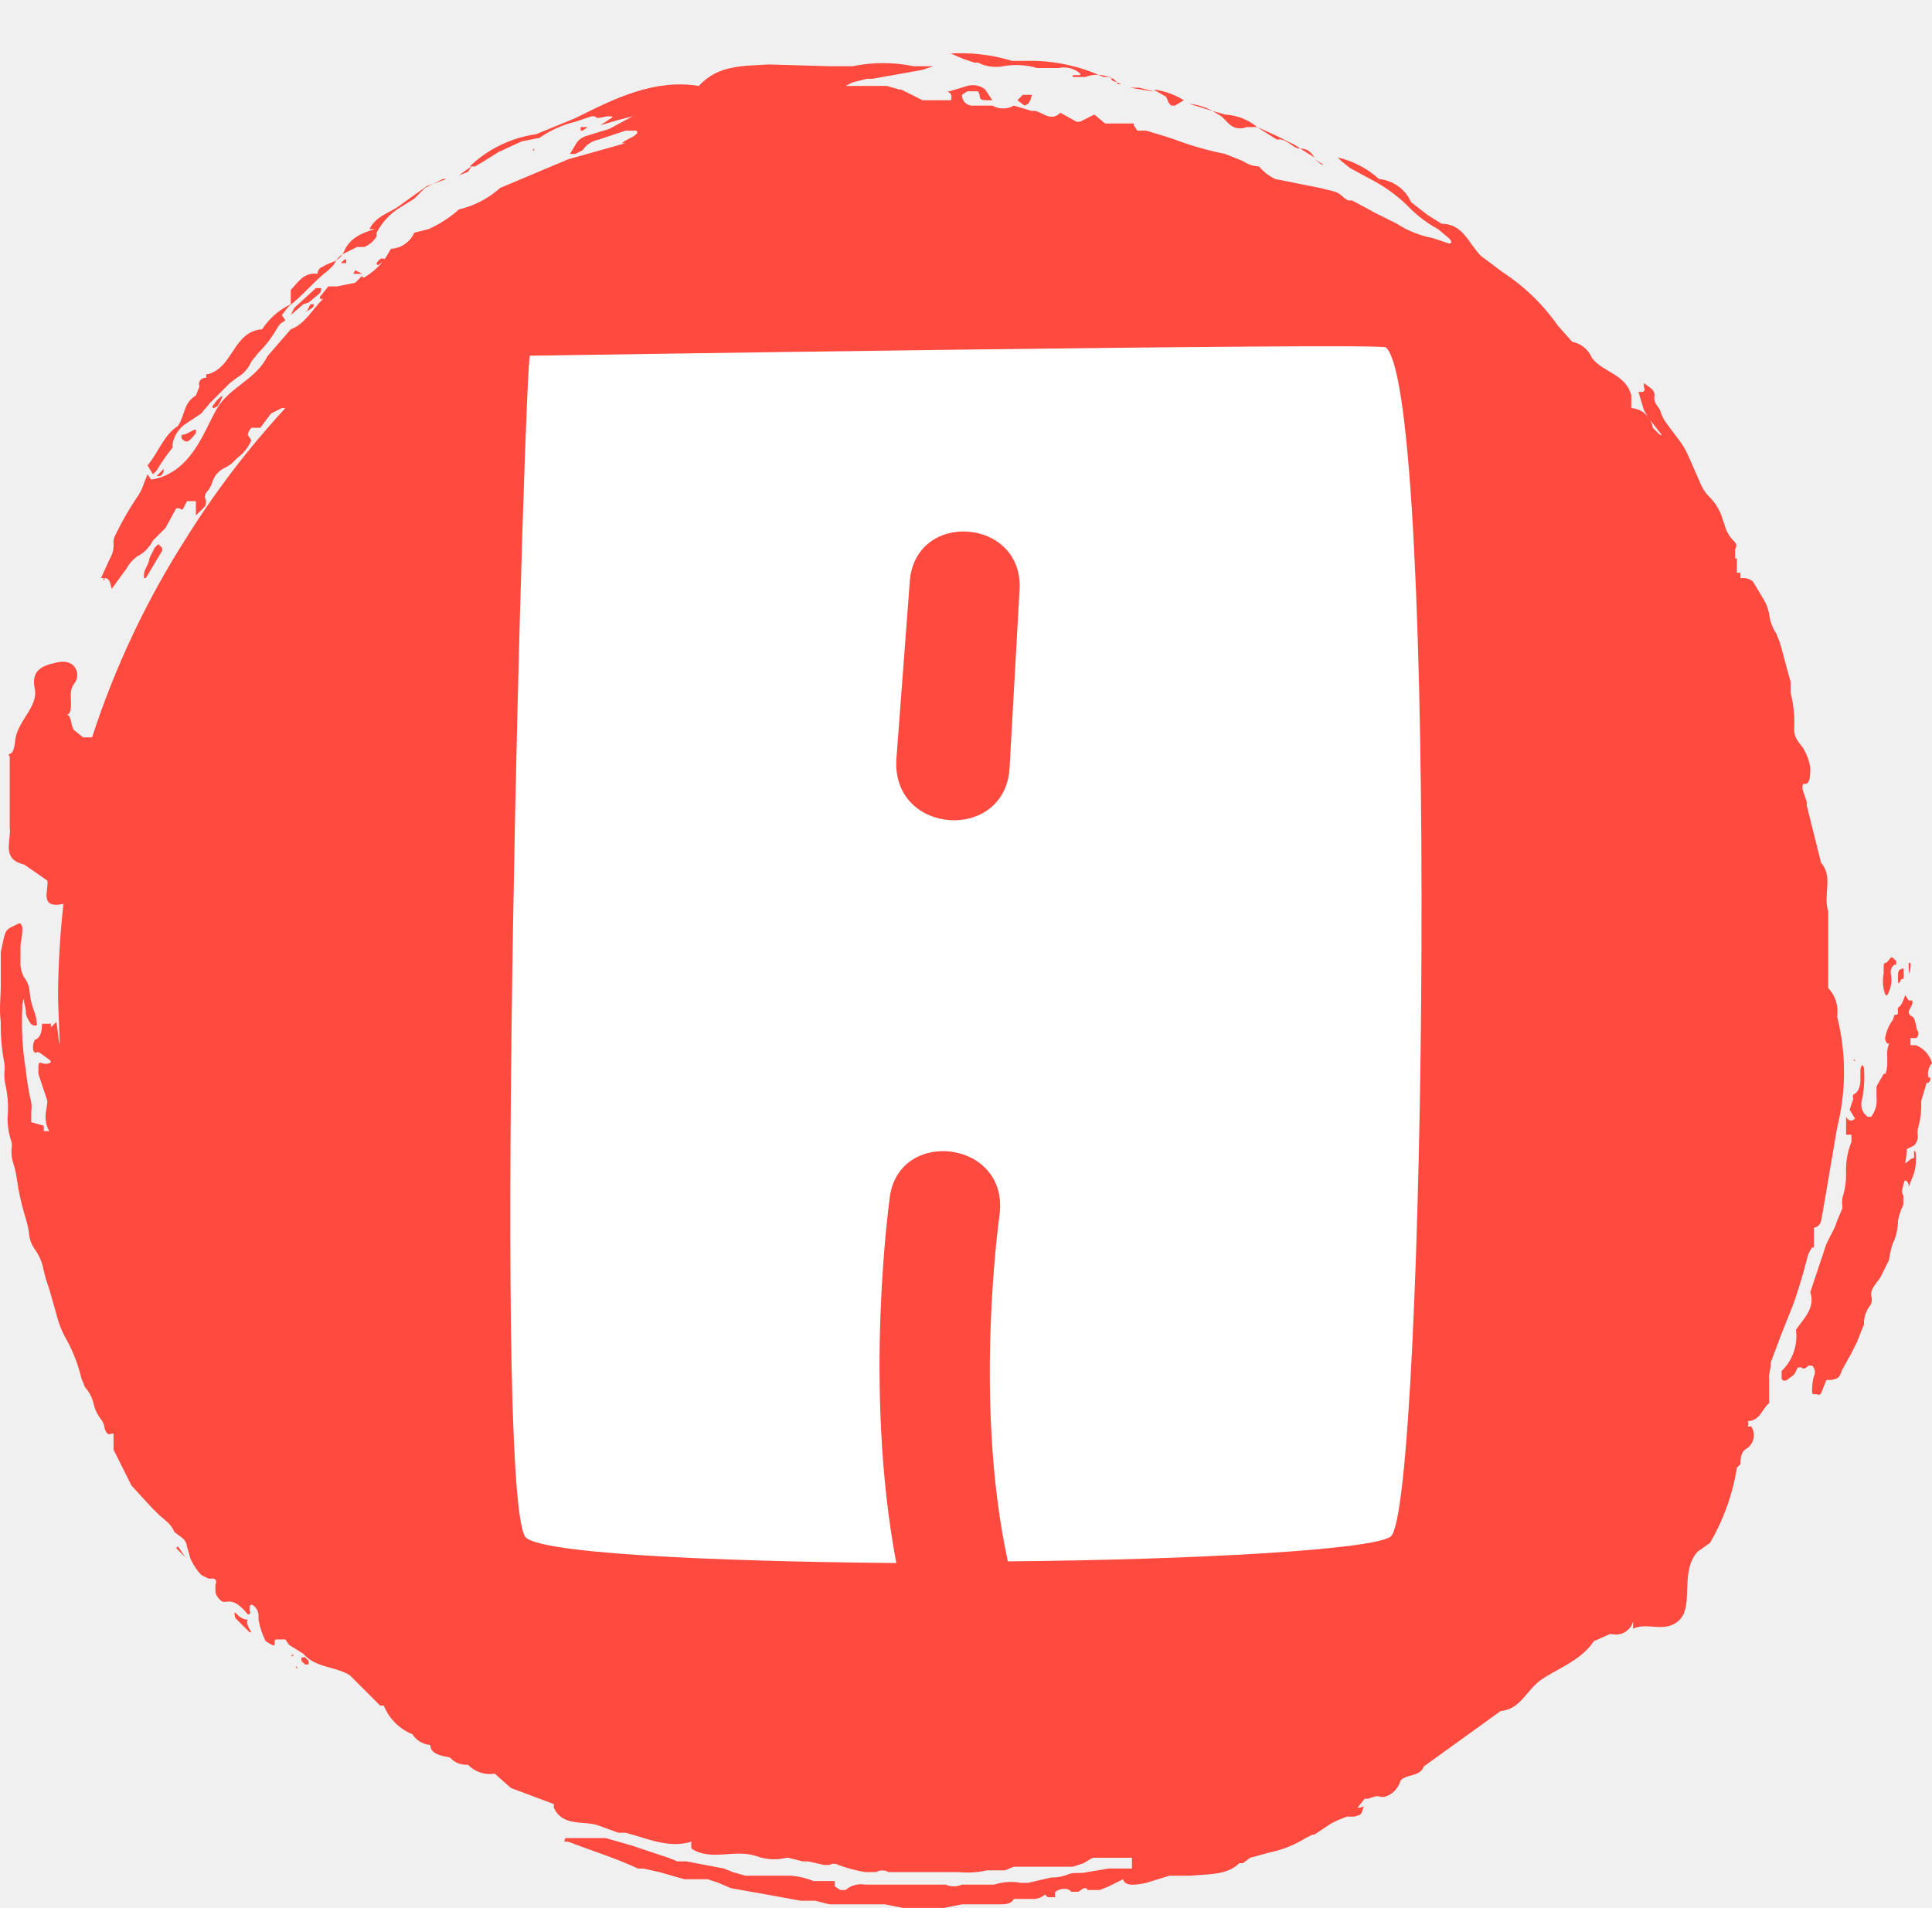
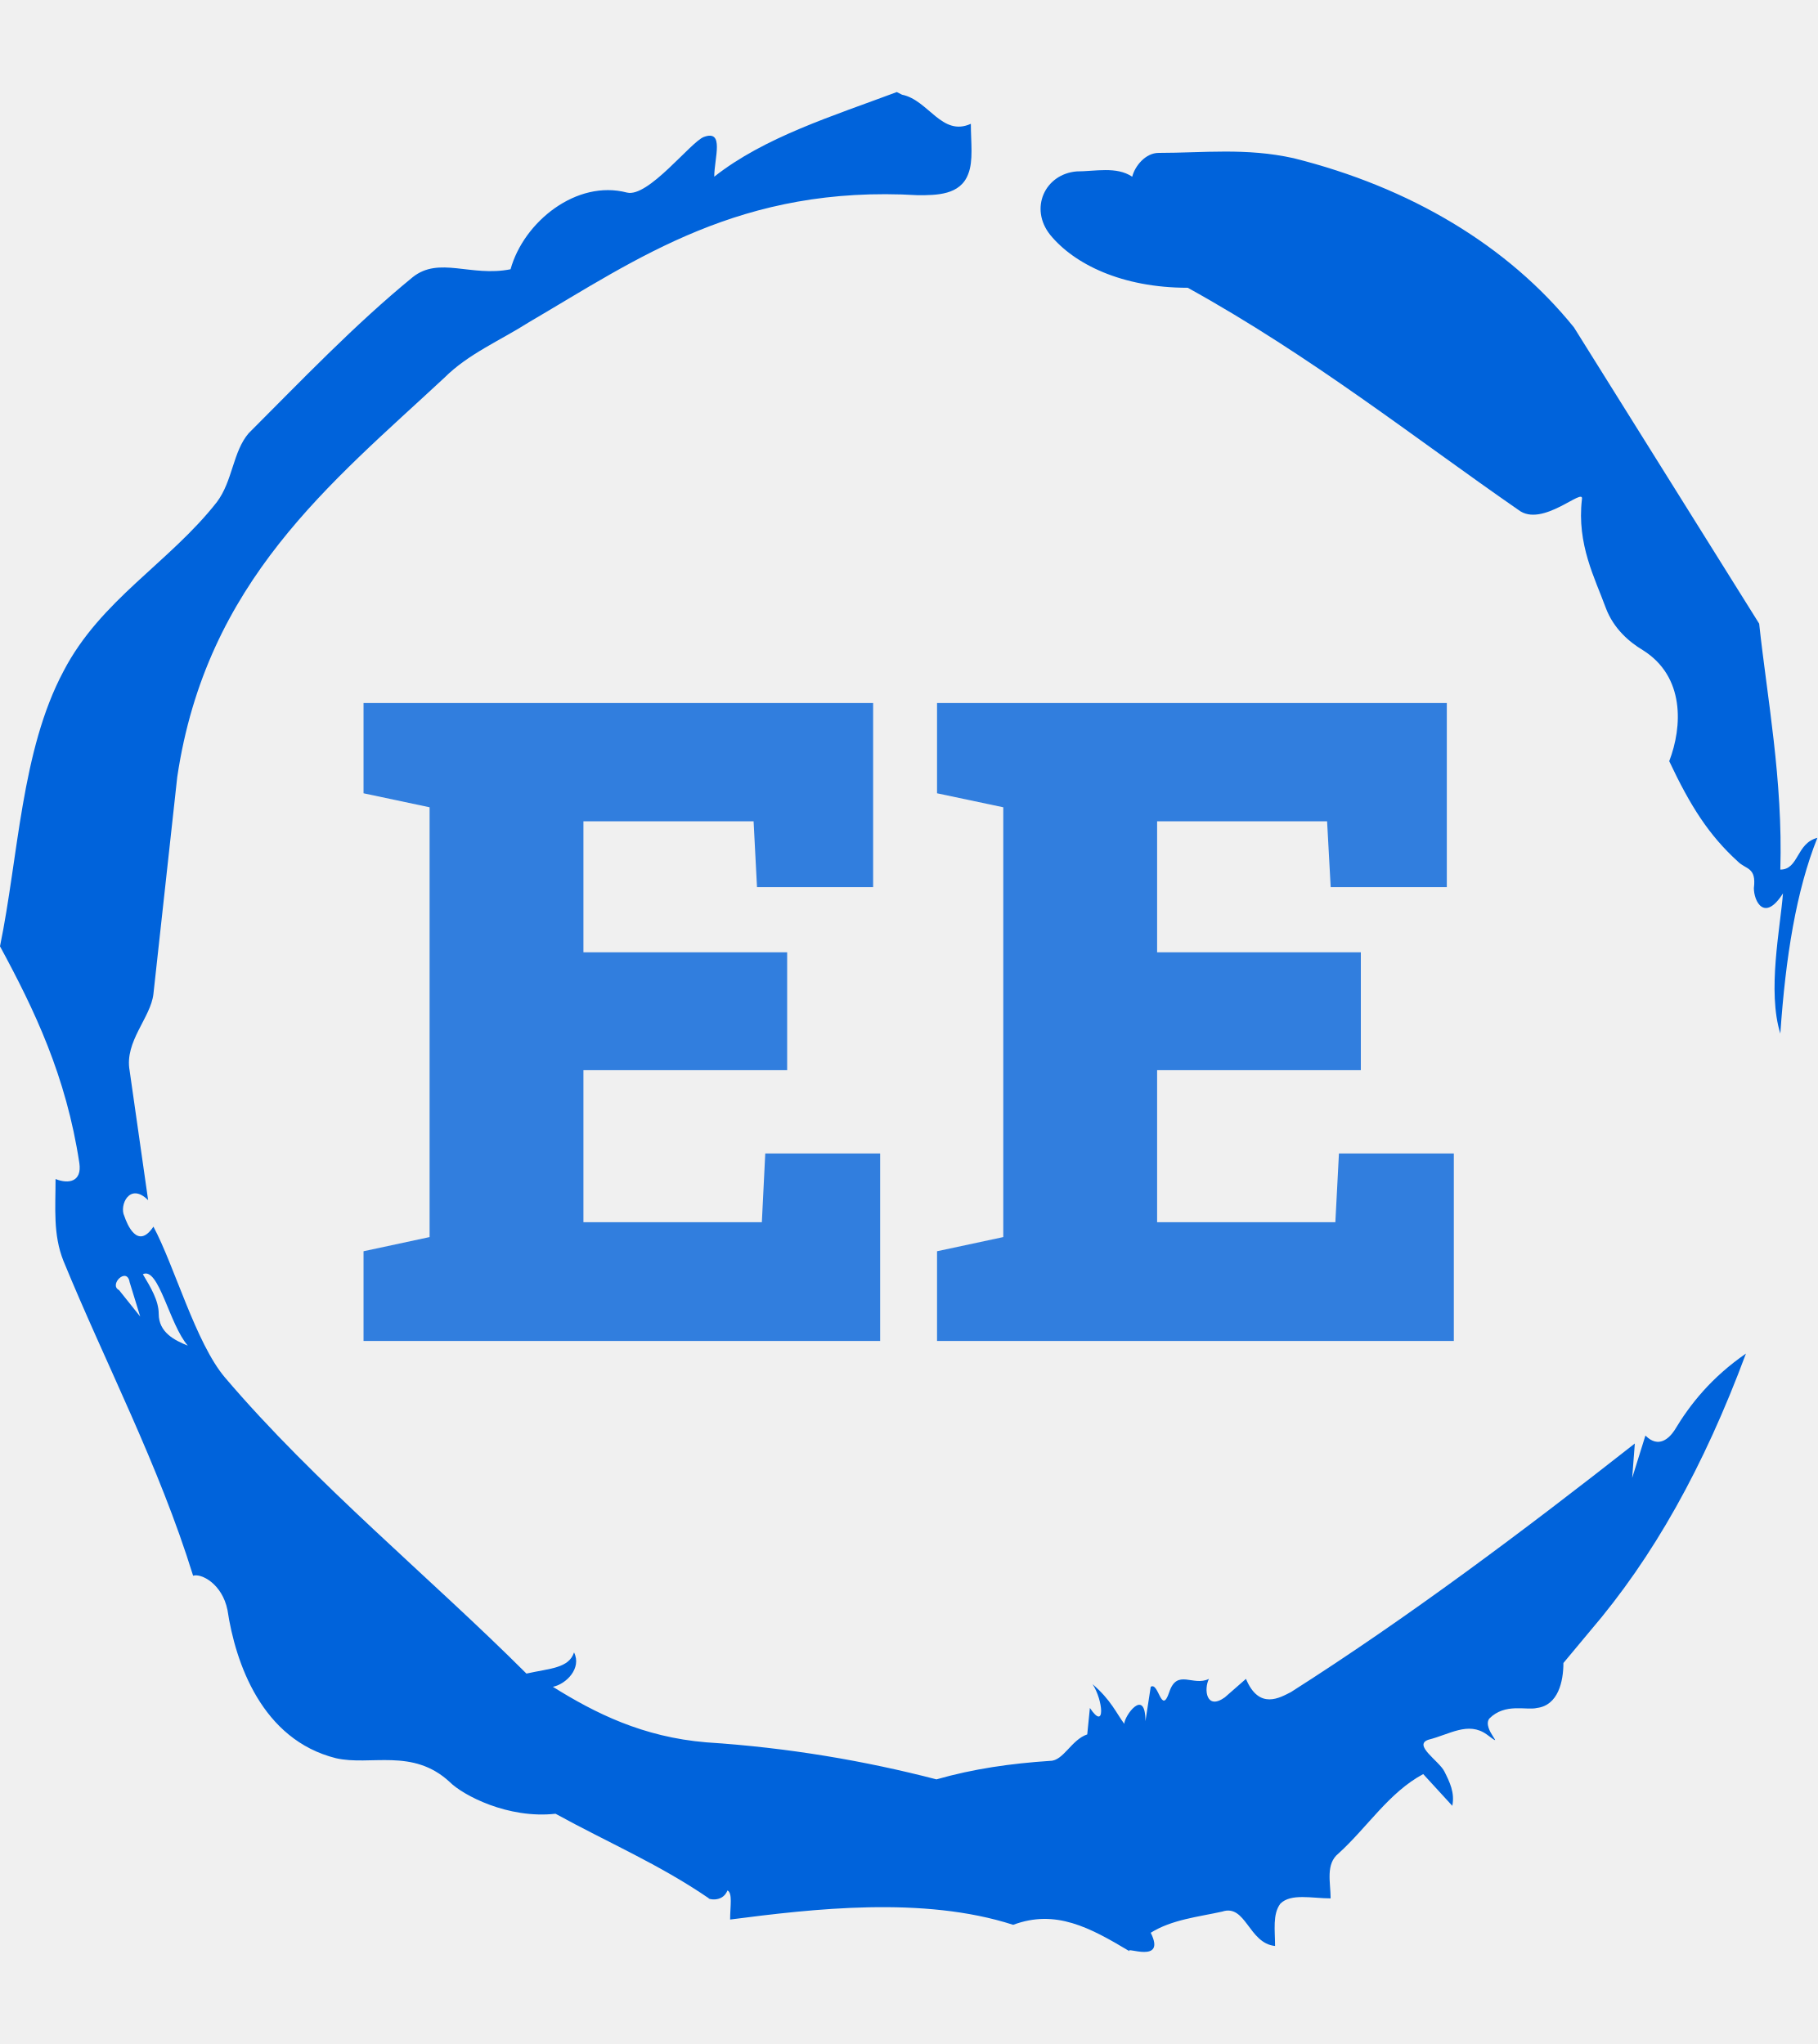
- <svg xmlns="http://www.w3.org/2000/svg" width="308.761" height="304.916" viewBox="0 0 106.008 104.687" class="css-1j8o68f" version="1.1" id="svg23">
-   <defs id="SvgjsDefs2684" />
-   <g id="SvgjsG2685" featurekey="rootContainer" transform="matrix(0.9820593,0,0,0.9820593,-0.05456052,0)" fill="#ff4a3f">
-     <g id="g17">
-       <path d="M19.8 15.3h.5l-.4-.2zm.5.1zm.8-.7c0 .1 0 .1.1.1l.4-.3c-.2-.1-.3-.1-.5.2zm.4-.2zm-4.1 2.3zm-.2.6l.3-.2c.1-.1.1-.2.1-.2h-.2l-.2.4c-.1-.1-.1 0 0 0zm2.2-2.9h-.1l-.2.2h.3zm-2.1 2.4l.6-.5c.1-.1.1-.2.1-.3h-.3l-1.2 1.1-.2.4.7-.6zm-1.1.8z" id="path3" />
-       <path d="M9.7 25v-.2a1.7 1.7 0 0 1 .7-1.1l.9-.6.5-.6.7-.7.4-.4.4-.3a1.9 1.9 0 0 0 .8-.9l.4-.5a5.9 5.9 0 0 0 1-1.3l.2-.3.3-.2-.2-.3.4-.5c.8-.6 1.4-1.4 2.2-2l.3-.3a1.4 1.4 0 0 1 .5-.6l.8-.4h.4a1.4 1.4 0 0 0 .7-.6V13a3.5 3.5 0 0 1 1.3-1.4l.8-.5.2-.2.4-.4 1-.5h.2l-1.1.4-1.4 1c-.6.5-1.4.6-1.8 1.4h.3c-.7.2-1.4.5-1.7 1.2s-.8.6-1.2.9a.4.4 0 0 0-.3.4c-.8-.1-1.1.5-1.5.9v.8a3.9 3.9 0 0 0-1.6 1.4c-1.6.1-1.6 2.1-3 2.5h-.1a.2.2 0 0 0 0 .2c-.3 0-.5.2-.4.5l-.2.5c-.7.4-.6 1.1-1 1.7-.8.5-1.1 1.5-1.7 2.2l.3.5.2-.2a11.6 11.6 0 0 1 .9-1.3zM53.9 3.3l.6.2h.2a2.2 2.2 0 0 0 1.4.2 4.1 4.1 0 0 1 1.9.1h1.2a1.4 1.4 0 0 1 1.2.3.1.1 0 0 1 0 .1H60a.1.1 0 0 0 0 .1h.7a1.8 1.8 0 0 1 1.3 0c.2 0 .1.1.2.2l.5.2h-.2c-.2-.4-.5-.4-.8-.4a9.7 9.7 0 0 0-4.3-.9h-.8A9.8 9.8 0 0 0 53 3h.2zm7.3 3.1zM50.3 4.7zm10.9 1.7h.2-.2zM19 14.7zm32.1-10zm17.6 2.2a.9.9 0 0 0 1 .2h.6a3.1 3.1 0 0 0-1.8-.7l-.7-.2.5.3zm-3.4-1.3c0 .1.1.2.2.3h.2l.5-.3a4.2 4.2 0 0 0-1.7-.6l.7.4zm7.4 2.7l.8.5c-.2-.3-.4-.5-.8-.5z" id="path5" />
-       <path d="M99 76.1l.6-1.6.6-1.5c.2-.5.6-1.8.8-2.6a1.7 1.7 0 0 1 .3-.7h.1v-1.1c.5-.1.4-.6.5-.9l.8-4.7a12.7 12.7 0 0 0 0-6.2 1.9 1.9 0 0 0-.5-1.6v-4.3c-.3-.9.3-1.9-.4-2.7L101 45a.4.4 0 0 0 0-.2l-.2-.6a.5.5 0 0 1 0-.4h.1c.3 0 .3-.5.3-.9a3 3 0 0 0-.4-1.1l-.3-.4a1.1 1.1 0 0 1-.2-.7 6.7 6.7 0 0 0-.2-2v-.6c-.2-.7-.4-1.5-.6-2.2l-.2-.5a2.5 2.5 0 0 1-.4-1.1 2.5 2.5 0 0 0-.3-.8l-.6-1a.8.8 0 0 0-.6-.2h-.1V32h-.2v-.8H97V31a.4.4 0 0 0 0-.1v-.2c.1-.2.1-.3-.1-.5a1.8 1.8 0 0 1-.4-.6l-.2-.6a2.9 2.9 0 0 0-.7-1.2 2.2 2.2 0 0 1-.5-.7l-.7-1.6a4.3 4.3 0 0 0-.6-1l-.6-.8a2.4 2.4 0 0 1-.4-.8l-.2-.3a.6.6 0 0 1-.1-.5.5.5 0 0 0-.2-.4l-.4-.3v.2c.1.2 0 .3-.1.3h-.2l.3 1 .3.5.7.9h-.1l-.2-.2-.2-.2a1.3 1.3 0 0 0-1.2-1.1v-.7c-.3-1.2-1.6-1.3-2.2-2.1a1.5 1.5 0 0 0-1.1-.9l-.8-.9a11.3 11.3 0 0 0-3.1-3l-.8-.6-.4-.3c-.7-.7-1-1.8-2.2-1.8l-.8-.5-.9-.7a2.2 2.2 0 0 0-1.8-1.3 5.1 5.1 0 0 0-2.3-1.2l.2.2.5.4 1.3.7a8.5 8.5 0 0 1 2.1 1.6 6.8 6.8 0 0 0 1.5 1.1l.6.5c.1.1.2.2.1.3H81l-.9-.3a5.6 5.6 0 0 1-2-.8l-1.2-.6-1.3-.7h-.2c-.3-.1-.4-.4-.8-.5l-.8-.2-2.5-.5a2.6 2.6 0 0 1-.9-.7 1.7 1.7 0 0 1-.9-.3l-1-.4a18.1 18.1 0 0 1-2.8-.8l-.6-.2-1-.3h-.5l-.2-.3v-.1h-1.6l-.6-.5-.4.2-.4.2h-.2l-.9-.5c-.6.6-1.1-.2-1.6-.1l-1-.3a1.2 1.2 0 0 1-1.2 0h-1.2a.6.6 0 0 1-.5-.6l.3-.2h.6a.7.7 0 0 1 .1.3c0 .2.2.2.5.2h.2l-.4-.6a1.1 1.1 0 0 0-1-.2l-1 .3H53c.3.2.2.3.2.5h-1.6l-.4-.2-.8-.4h-.1l-.7-.2h-2.3l.4-.2.8-.2h.3l1.7-.3 1.1-.2.6-.2h-1.1a8.4 8.4 0 0 0-3.4 0h-1.3L43 3.6c-1.4.1-2.8 0-3.9 1.2-2.5-.4-4.7.7-6.9 1.8l-2.2.9a6.7 6.7 0 0 0-3.7 1.8h.3l.5-.3.8-.5 1.3-.6 1-.2a6 6 0 0 1 2-.9l.9-.3h.2c.1.2.5 0 .7 0h.2c.1 0 .1.1 0 .1l-.6.4 1-.3.8-.2-1.3.7-1.3.4a1 1 0 0 0-.6.5l-.3.5h.3l.4-.2a1.4 1.4 0 0 1 .9-.6l1.5-.5h.5a.1.1 0 0 1 .1.2c-.2.2-.6.3-.8.5h.2l-3.2.9-3.8 1.6a5.2 5.2 0 0 1-2.3 1.2 6.6 6.6 0 0 1-1.7 1.1l-.8.2a1.5 1.5 0 0 1-1.3.9l-.3.5a3.7 3.7 0 0 1-1.2 1.1h-.1v-.1l-.2.2-.2.2-1 .2h-.5l-.4.5c-.1.1-.1.2 0 .2h.1c-.6.6-1 1.4-1.8 1.7L15 19.9c-.6 1.2-1.8 1.6-2.6 2.6s-1.4 3.9-3.9 4.3l-.2-.3-.2.5a2.7 2.7 0 0 1-.4.8 16.9 16.9 0 0 0-1.2 2.1.8.8 0 0 0-.1.5 1.4 1.4 0 0 1-.2.8l-.5 1.1h.2c.3 0 .3.3.4.6l.8-1.1a2.2 2.2 0 0 1 .6-.7 2 2 0 0 0 .9-.9l.3-.3.4-.4.6-1.1h.2c.1.1.1.1.2 0l.2-.4h.5v.8l.5-.5a.5.5 0 0 0 0-.5.4.4 0 0 1 .1-.3 1.5 1.5 0 0 0 .3-.5 1.3 1.3 0 0 1 .8-.9l.3-.2.3-.3a2.4 2.4 0 0 0 .8-1l-.2-.3c0-.1.1-.3.2-.4h.5l.6-.8.6-.3h.2a48.8 48.8 0 0 0-5.5 7.2h-.1.1a48.4 48.4 0 0 0-5.3 11.2h-.5l-.5-.4c-.2-.2-.1-.7-.4-.9h.1c.3-.5-.1-1.2.3-1.7s.1-1.4-.9-1.2-1.5.5-1.3 1.5-1 1.8-1.1 2.9-.5.5-.3.9v3.9c.1.8-.5 1.8.8 2.1l1.3.9c.1.5-.5 1.6.9 1.3a49.2 49.2 0 0 0-.3 5c0 1.1.1 2.2.1 3.3v-.4c-.1-.4-.1-.8-.2-1.3l-.3.3v-.2h-.5c0 .5-.1.8-.4.9a.9.9 0 0 0-.1.5c0 .1.1.3.2.2s.4.2.7.4-.2.3-.4.2-.2.1-.2.3v.3l.5 1.5c0 .3-.1.6-.1.9a1.7 1.7 0 0 0 .2.8h-.3v-.3l-.7-.2v-.6a1.5 1.5 0 0 0 0-.5 14.6 14.6 0 0 1-.3-1.8 16.6 16.6 0 0 1-.2-3.5.9.9 0 0 1 .1-.5v.2a2.9 2.9 0 0 1 .1.5.8.8 0 0 0 .1.4c.1.2.2.4.4.4s.1-.1.1-.2a2.1 2.1 0 0 0-.1-.5 4.2 4.2 0 0 1-.3-1.3 1.5 1.5 0 0 0-.3-.7 1.6 1.6 0 0 1-.2-.9v-.8c0-.3.1-.6.1-.9a.5.5 0 0 0-.1-.4h-.1c-.8.4-.7.2-1 1.6V55c0 .7-.1 1.4 0 2.1a10.8 10.8 0 0 0 .2 2.3 1.8 1.8 0 0 1 0 .5 3.1 3.1 0 0 0 .1.9 5.9 5.9 0 0 1 .1 1.3 3.9 3.9 0 0 0 .2 1.7 1.2 1.2 0 0 1 0 .4 2.1 2.1 0 0 0 .1.8 4.9 4.9 0 0 1 .2.9 14 14 0 0 0 .5 2.2 5 5 0 0 1 .2 1 1.7 1.7 0 0 0 .3.7 2.9 2.9 0 0 1 .5 1.2 8.5 8.5 0 0 0 .3 1l.4 1.4a5.4 5.4 0 0 0 .6 1.5 8.5 8.5 0 0 1 .8 2.1l.2.5a2.1 2.1 0 0 1 .5 1 2.1 2.1 0 0 0 .4.8 1 1 0 0 1 .2.5c.1.3.2.4.4.3h.1v.9l.5 1 .5 1 1.1 1.2.4.4c.3.3.7.5.9 1l.4.3a.7.7 0 0 1 .3.5l.2.7a3.3 3.3 0 0 0 .6.9l.4.2h.3a.2.2 0 0 1 .1.3 2.5 2.5 0 0 0 0 .5.9.9 0 0 0 .4.5h.2c.4-.1.8.2 1.2.7h.1c0-.1.1-.1 0-.2v-.2c0-.1.1-.2.2-.1a.7.7 0 0 1 .3.6v.2a4.3 4.3 0 0 0 .4 1.2c.5.3.5.3.5.1s0-.2.2-.2h.4l.2.3.8.5c.7.8 1.8.7 2.6 1.2l1.7 1.7h.2a2.9 2.9 0 0 0 1.6 1.6 1.3 1.3 0 0 0 1 .6c0 .5.6.6 1.1.7a1.2 1.2 0 0 0 .8.4h.2a1.7 1.7 0 0 0 1.5.5l.9.8 2.4.9v.2c.5 1.1 1.7.7 2.5 1l1.1.4h.4c1.2.3 2.4.9 3.7.5a.7.7 0 0 0 0 .4c1.1.7 2.4 0 3.6.4a2.9 2.9 0 0 0 1.7.1h.1l.8.2h.3l.9.2h.3a.5.5 0 0 1 .5 0 7.9 7.9 0 0 0 1.5.4h.6a.7.7 0 0 1 .7 0h3.9a5 5 0 0 0 1.6-.1h1l.5-.2H60l.6-.2.5-.3h2.2v.6H62l-1.2.2c-.4.1-.7 0-1 .1a2.4 2.4 0 0 1-1 .2l-1.3.3h-.4a3.1 3.1 0 0 0-1.5.1h-1.8a1.1 1.1 0 0 1-.9 0h-4.5a1.3 1.3 0 0 0-1.1.3H47l-.3-.2v-.3h-1.2a4.1 4.1 0 0 0-1.3-.3h-2.5l-.7-.2-.5-.2-2.1-.4h-.5l-.5-.2-2.1-.7-1.4-.4h-2.2c-.1 0-.1.1-.1.2h.2c1.3.5 2.6.9 3.9 1.5h.3l.9.2 1.4.4h1.3l.6.2.7.3 1.7.3 1.1.2 1.1.2h.8l.8.2h3.1l1 .2h2.3l1-.2H56c.4 0 .6-.1.7-.3h1a1 1 0 0 0 .8-.3c-.1.1 0 .1.1.2h.4v-.2c0-.1 0-.1.2-.2s.6-.1.7.1h.4l.3-.2c.2 0 .2 0 .2.1h.7l.5-.2.8-.4c.1.3.4.4 1.3.2l1.3-.4h1.2c.9-.1 2 0 2.7-.7h.2l.4-.3 1.1-.3a6.1 6.1 0 0 0 2-.8l.4-.2h.1l.9-.6.4-.2.5-.2h.4c.4-.1.4-.1.5-.4s0-.1-.2-.1h-.1l.4-.5h.2c.3-.1.5-.2.7-.1h.2a1.3 1.3 0 0 0 .9-.9c.3-.4 1.1-.2 1.3-.8l4.3-3.1c1.1-.1 1.4-1.1 2.2-1.7s2.3-1.1 3-2.2l.9-.4h.1a1 1 0 0 0 1.2-.7v.4c.8-.4 1.8.3 2.6-.5s0-2.7 1-3.8l.7-.5a12.1 12.1 0 0 0 1.5-4.2l.2-.2c0-.3 0-.7.4-.9a.9.9 0 0 0 .2-1.2h-.2a.3.3 0 0 0 0-.3c.7 0 .8-.7 1.2-1V77a.5.5 0 0 1 0-.2 3.8 3.8 0 0 0 .1-.7zM5.9 32.2z" id="path7" />
-       <path d="M26.4 9.3l-.3.2-.4.3.5-.2zm6.1-2h.1l.3-.2h-.4zm-2.6 1l-.1.1h.1v-.1zm-1.5 1.4zm1.3-.2zm-6.3 3.1zM9.2 26.2l-.4.4H9a.4.4 0 0 0 .2-.4zm3-3.5a2.1 2.1 0 0 0 .3-.6 1.5 1.5 0 0 0-.5.5c-.1.1-.1.2 0 .2zM11 24.2V24c-.2 0-.5.3-.8.3v.2c.3.3.4.2.8-.3zm3 66.2zM73.9 9.2h.1l-.5-.3zm-2.5-1.4c.5-.1.8.4 1.2.5h.1l-.3-.2-1-.5-1.1-.5.3.2zM52.8 3.1zm11.7 2h-.1l-1.2-.2h.5zm2 .7l1.3.4a3.3 3.3 0 0 0-1.3-.4zm-9 0a1 1 0 0 0 .2-.5h-.5l-.3.3.4.3zm9 1.6zM49.9 4.2zm2.9.7zM48.5 4zm13.8 2.1a.5.5 0 0 0 0 .1zm44.8 52.3h-.3V58h.3c.1 0 .2-.3.1-.4s-.1-.7-.3-.8a.3.3 0 0 1-.2-.3l.2-.4a.4.4 0 0 0 0-.2h-.2l-.2-.3c-.1.3-.2.6-.4.7a.5.5 0 0 0 0 .2c0 .1 0 .2-.1.2h-.1a1.1 1.1 0 0 1-.1.3 2.3 2.3 0 0 0-.4.9.4.4 0 0 0 .1.4h.1a1.7 1.7 0 0 0-.1.8v.4a1.8 1.8 0 0 1-.1.5h-.1l-.4.7v.6a1.5 1.5 0 0 1-.3 1.1h-.2l-.2-.2a.9.9 0 0 1-.1-.8 6.5 6.5 0 0 0 .1-1.7c0-.1-.1-.2-.1-.2a.5.5 0 0 0-.1.3v.6c0 .2-.1.6-.3.7s-.1.2-.1.3l-.2.6.3.5c-.2.2-.4.1-.5-.1v1h.3v.4a4.2 4.2 0 0 0-.3 1.4 3.3 3.3 0 0 0 0 .4 4 4 0 0 1-.2 1.3 2 2 0 0 0 0 .6l-.3.7a3.2 3.2 0 0 1-.3.7l-.3.6-.9 2.7c.3.9-.4 1.5-.8 2.1a2.7 2.7 0 0 1-.8 2.3v.4c0 .1.1.2.3.1l.4-.3.2-.4h.2c.1.1.2.1.4-.1h.2a.5.5 0 0 1 .1.6 2.9 2.9 0 0 0-.1.8c0 .1 0 .2.1.2h.2c.1.1.2 0 .3-.3l.2-.5h.3c.4-.1.4-.1.6-.6l.5-.9.3-.6.4-1a1.6 1.6 0 0 1 .3-1 .6.6 0 0 0 .1-.6c0-.2 0-.3.2-.6l.3-.4.5-1a4.7 4.7 0 0 1 .2-.9 3 3 0 0 0 .3-1.3 3.8 3.8 0 0 1 .3-.9v-.5c-.1-.2-.1-.2 0-.6s.1-.2.2-.2a.4.4 0 0 1 .1.3l.2-.5a2.3 2.3 0 0 0 .2-.9v-.3c0-.1 0-.3-.1-.3v.4c-.2 0-.3.2-.5.3a6.4 6.4 0 0 0 .1-.8l.4-.2a.7.7 0 0 0 .2-.6 1.4 1.4 0 0 1 0-.3 4.8 4.8 0 0 0 .2-1.4v-.2l.3-1h.1a.3.3 0 0 0 .1-.3h-.1a.9.9 0 0 1 .2-.8 1.5 1.5 0 0 0-.9-1zm-1.2 7.8zm-.2-9.9zm0 0zM9.1 30.8a.3.3 0 0 0 0-.2l-.2-.2-.2.2-.3.6c0 .3-.3.6-.3.9v.2h.1zm96.3 24.8h.1a1.7 1.7 0 0 0 .2-1.2.5.5 0 0 1 .2-.5h.1v-.2l-.2-.2h-.1c-.1.1-.2.3-.3.3s-.1.1-.1.3v.3a2.2 2.2 0 0 0 .1 1.2zM13.2 90.1c-.1 0 0 .2 0 .3l.8.8h.1c-.2-.3-.3-.6-.2-.7a.9.9 0 0 1-.5-.2zm.8.3zm92.3-35.7h.1a2 2 0 0 0 0-.6c-.3.1-.3.1-.3.6s.1.1.2 0z" id="path9" />
-       <path d="M106.7 62a.6.6 0 0 0 .1-.5c0-.1-.1-.2-.1-.1h-.2v.2c0 .4.1.5.2.4zm.1-8.2h-.1v.6a1 1 0 0 0 .1-.6zM17.1 92.6h-.2v.2l.2.2h.2v-.2zm86.6-33.3c0-.1 0-.1-.1-.1zM9.9 86.5l.5.5-.4-.6z" id="path11" />
-       <circle cx="10.5" cy="87.1" transform="rotate(-24.8 10.4 87.159)" id="circle13" />
-       <path d="M9.7 30.1h-.1v.2-.2h.1zm83.2-6.6l-.2-.3h-.1zm-14.7 77.1zM5.9 32.2zm-.1.2a.3.3 0 0 0 .1-.2v.2zm1.9-4.9zM61.5 2.4zm42.8 58.2v.1-.1zM16.4 92.5h-.1c.1.1.2 0 .1-.1zm.2.7h.1l-.1-.1v.1zm73.9-71.3zm15.2 34.4zM14.6 91.7zm92.1-37zm-.8 11.4zM34.6 0z" id="path15" />
-     </g>
-   </g>
-   <g id="SvgjsG2686" featurekey="nameFeature-0" transform="matrix(2.284354,0,0,2.284354,27.98006,-5.60952)" fill="#ffffff">
-     <path d="M9.6 16.48 l-0.32 4.24 c-0.08 1.8 2.6 1.96 2.72 0.2 l0.24 -4.28 c0.12 -1.76 -2.56 -1.96 -2.64 -0.16 z M0.48 11 l0 0 c0.04 0 20.48 -0.32 20.56 -0.2 c1.28 1.12 0.96 27.8 0.12 28.56 c-0.4 0.32 -4.64 0.56 -9.2 0.6 c-0.84 -3.84 -0.2 -8.32 -0.2 -8.32 c0.24 -1.8 -2.44 -2.12 -2.64 -0.4 c0 0.04 -0.64 4.52 0.16 8.76 c-4.56 -0.04 -8.68 -0.24 -8.92 -0.64 c-0.8 -1.44 0 -28.28 0.12 -28.36 z" id="path20" />
+ <svg xmlns="http://www.w3.org/2000/svg" version="1.1" width="1000" height="1125" viewBox="0 0 1000 1125">
+   <g transform="matrix(1,0,0,1,1.7053025658242404e-13,0)">
+     <svg viewBox="0 0 320 360" data-background-color="#ffffff" preserveAspectRatio="xMidYMid meet" height="1125" width="1000">
+       <g id="tight-bounds" transform="matrix(1,0,0,1,0,0)">
+         <svg viewBox="0 0 320 360" height="360" width="320">
+           <g>
+             <svg />
+           </g>
+           <g>
+             <svg viewBox="0 0 320 360" height="360" width="320">
+               <g>
+                 <path d="M20.961 227.22l3.726 4.658-1.863-6.056c-0.466-2.795-3.726 0.466-1.863 1.398M25.153 224.425c1.397 2.329 2.795 4.658 2.795 6.987 0 3.261 2.795 4.658 5.123 5.589-3.261-3.726-5.124-13.974-7.918-12.576M204.017 26.929c7.918 0 15.371-0.932 23.756 0.931 20.495 5.124 37.729 15.371 49.374 29.811l32.606 52.169c1.397 13.042 4.192 27.482 3.726 43.319 3.261 0 2.795-4.658 6.521-5.59-3.726 9.316-5.59 20.961-6.521 34.469-2.329-7.453 0-18.632 0.466-24.687-3.261 5.124-5.124 1.397-5.124-0.932 0.466-3.726-1.397-3.261-2.795-4.658-5.124-4.658-8.384-9.782-12.11-17.7 2.329-6.055 2.795-14.905-4.658-19.563-2.329-1.397-5.124-3.726-6.521-7.453-1.863-5.124-5.124-11.179-4.193-19.097 0.466-2.329-6.987 5.124-11.179 1.863-18.166-12.576-36.332-27.016-58.224-39.127-11.645 0-20.029-4.192-24.221-9.316-3.726-4.658-0.932-10.713 4.658-11.179 3.261 0 6.987-0.932 9.782 0.932 0.466-1.863 2.329-4.192 4.657-4.192M157.904 16.215l0.932 0.466c4.658 0.932 6.987 7.453 12.11 5.124 0 3.261 0.466 6.521-0.466 8.85-1.397 3.726-5.59 3.726-8.85 3.726-31.208-1.863-49.374 11.179-68.471 22.358-5.124 3.261-10.713 5.59-14.906 9.782-20.029 18.632-41.921 35.866-47.045 70.335l-4.192 38.195c-0.466 4.192-5.124 8.384-4.192 13.508l3.26 22.824c-3.261-3.261-5.124 0.932-4.192 2.795 0.466 1.397 2.329 6.055 5.124 1.863 3.726 6.987 7.453 20.495 12.576 26.55 15.837 18.632 36.332 35.4 53.101 52.169 4.192-0.932 7.453-0.932 8.384-3.727 1.397 2.795-1.397 5.59-3.726 6.056 7.453 4.658 15.837 8.85 27.016 9.781 14.44 0.932 27.948 3.261 40.524 6.522 6.521-1.863 13.042-2.795 20.029-3.261 2.329 0 3.726-3.726 6.521-4.658l0.466-4.658c2.795 4.192 2.329-1.397 0.466-4.192 3.261 2.795 4.192 5.124 5.589 6.987 0-1.397 3.726-6.521 3.727-0.466l0.931-6.055c1.397-0.932 1.863 5.124 3.261 0.931 1.397-4.192 4.192-0.932 6.987-2.329-0.932 1.863-0.466 5.59 2.794 3.261l3.727-3.261c2.329 5.59 6.055 3.261 7.918 2.329 20.495-13.042 40.99-28.413 60.553-43.784l-0.466 6.055 2.329-7.453c2.329 2.329 4.192 0.466 5.124-0.931 2.795-4.658 6.521-9.316 12.577-13.508-7.453 20.029-16.303 35.866-27.482 48.908l-4.658 5.59c0 3.261-0.932 7.453-4.658 7.918-1.863 0.466-5.59-0.932-8.384 1.863-1.397 1.863 3.261 5.59-0.466 2.795-3.261-2.329-6.521 0-10.248 0.932-2.795 0.932 1.863 3.726 2.795 5.589 0.932 1.863 1.863 3.726 1.398 6.056l-5.124-5.59c-6.055 3.261-9.782 9.316-14.906 13.974-2.329 1.863-1.397 5.124-1.397 7.918-3.261 0-6.987-0.932-8.85 0.932-1.397 1.863-0.932 4.658-0.932 7.453-4.658-0.466-5.124-7.453-9.315-6.056-4.192 0.932-8.85 1.397-12.577 3.727 2.795 5.59-4.658 2.329-3.726 3.26-6.987-4.192-13.042-7.453-20.495-4.658-15.837-5.124-35.4-2.795-49.84-0.931 0-2.329 0.466-4.658-0.466-5.124-0.932 2.329-3.726 1.397-3.26 1.397-8.85-6.055-17.7-9.782-27.016-14.905-8.384 0.932-16.303-3.261-18.632-5.59-6.521-6.055-13.974-2.795-20.029-4.192-13.042-3.261-17.7-16.769-19.098-26.084-0.932-4.658-4.658-6.521-6.055-6.056-6.055-19.563-15.371-37.263-22.824-55.429-1.863-4.658-1.397-9.316-1.397-14.44 2.329 0.932 4.658 0.466 4.192-2.794-2.329-15.371-7.918-27.016-13.974-38.195 3.261-15.837 3.726-34.469 11.179-48.443 6.521-12.576 18.632-19.098 27.016-29.811 2.795-3.726 2.795-8.85 5.59-12.11 9.316-9.316 18.632-19.098 28.879-27.482 4.658-3.726 10.247 0 17.234-1.397 2.329-8.384 11.645-15.837 20.495-13.508 3.726 0.932 11.179-8.85 13.508-9.782 3.726-1.397 1.863 3.726 1.863 6.987 8.85-6.987 20.961-10.713 32.14-14.906" fill="#0063db" fill-rule="nonzero" stroke="none" stroke-width="1" stroke-linecap="butt" stroke-linejoin="miter" stroke-miterlimit="10" stroke-dasharray="" stroke-dashoffset="0" font-family="none" font-weight="none" font-size="none" text-anchor="none" style="mix-blend-mode: normal" data-fill-palette-color="tertiary" />
+               </g>
+               <g transform="matrix(1,0,0,1,64,123.8199)">
+                 <svg viewBox="0 0 192 112.36" height="112.36" width="192">
+                   <g>
+                     <svg viewBox="0 0 192 112.36" height="112.36" width="192">
+                       <g>
+                         <svg viewBox="0 0 192 112.36" height="112.36" width="192">
+                           <g>
+                             <svg viewBox="0 0 192 112.36" height="112.36" width="192">
+                               <g id="textblocktransform">
+                                 <svg viewBox="0 0 192 112.36" height="112.36" width="192" id="textblock">
+                                   <g>
+                                     <svg viewBox="0 0 192 112.36" height="112.36" width="192">
+                                       <g transform="matrix(1,0,0,1,0,0)">
+                                         <svg width="192" viewBox="0.98 -35.55 60.74 35.55" height="112.36" data-palette-color="#317ede">
+                                           <path d="M29.76 0L0.98 0 0.98-5 4.66-5.79 4.66-29.74 0.98-30.52 0.98-35.55 29.37-35.55 29.37-25.29 22.9-25.29 22.71-28.96 13.23-28.96 13.23-21.66 24.58-21.66 24.58-15.09 13.23-15.09 13.23-6.62 23.17-6.62 23.36-10.45 29.76-10.45 29.76 0ZM61.72 0L32.93 0 32.93-5 36.62-5.79 36.62-29.74 32.93-30.52 32.93-35.55 61.33-35.55 61.33-25.29 54.86-25.29 54.66-28.96 45.19-28.96 45.19-21.66 56.54-21.66 56.54-15.09 45.19-15.09 45.19-6.62 55.12-6.62 55.32-10.45 61.72-10.45 61.72 0Z" opacity="1" transform="matrix(1,0,0,1,0,0)" fill="#317ede" class="wordmark-text-0" data-fill-palette-color="primary" id="text-0" />
+                                         </svg>
+                                       </g>
+                                     </svg>
+                                   </g>
+                                 </svg>
+                               </g>
+                             </svg>
+                           </g>
+                           <g />
+                         </svg>
+                       </g>
+                     </svg>
+                   </g>
+                 </svg>
+               </g>
+             </svg>
+           </g>
+           <defs />
+         </svg>
+         <rect width="320" height="360" fill="none" stroke="none" visibility="hidden" />
+       </g>
+     </svg>
  </g>
</svg>
